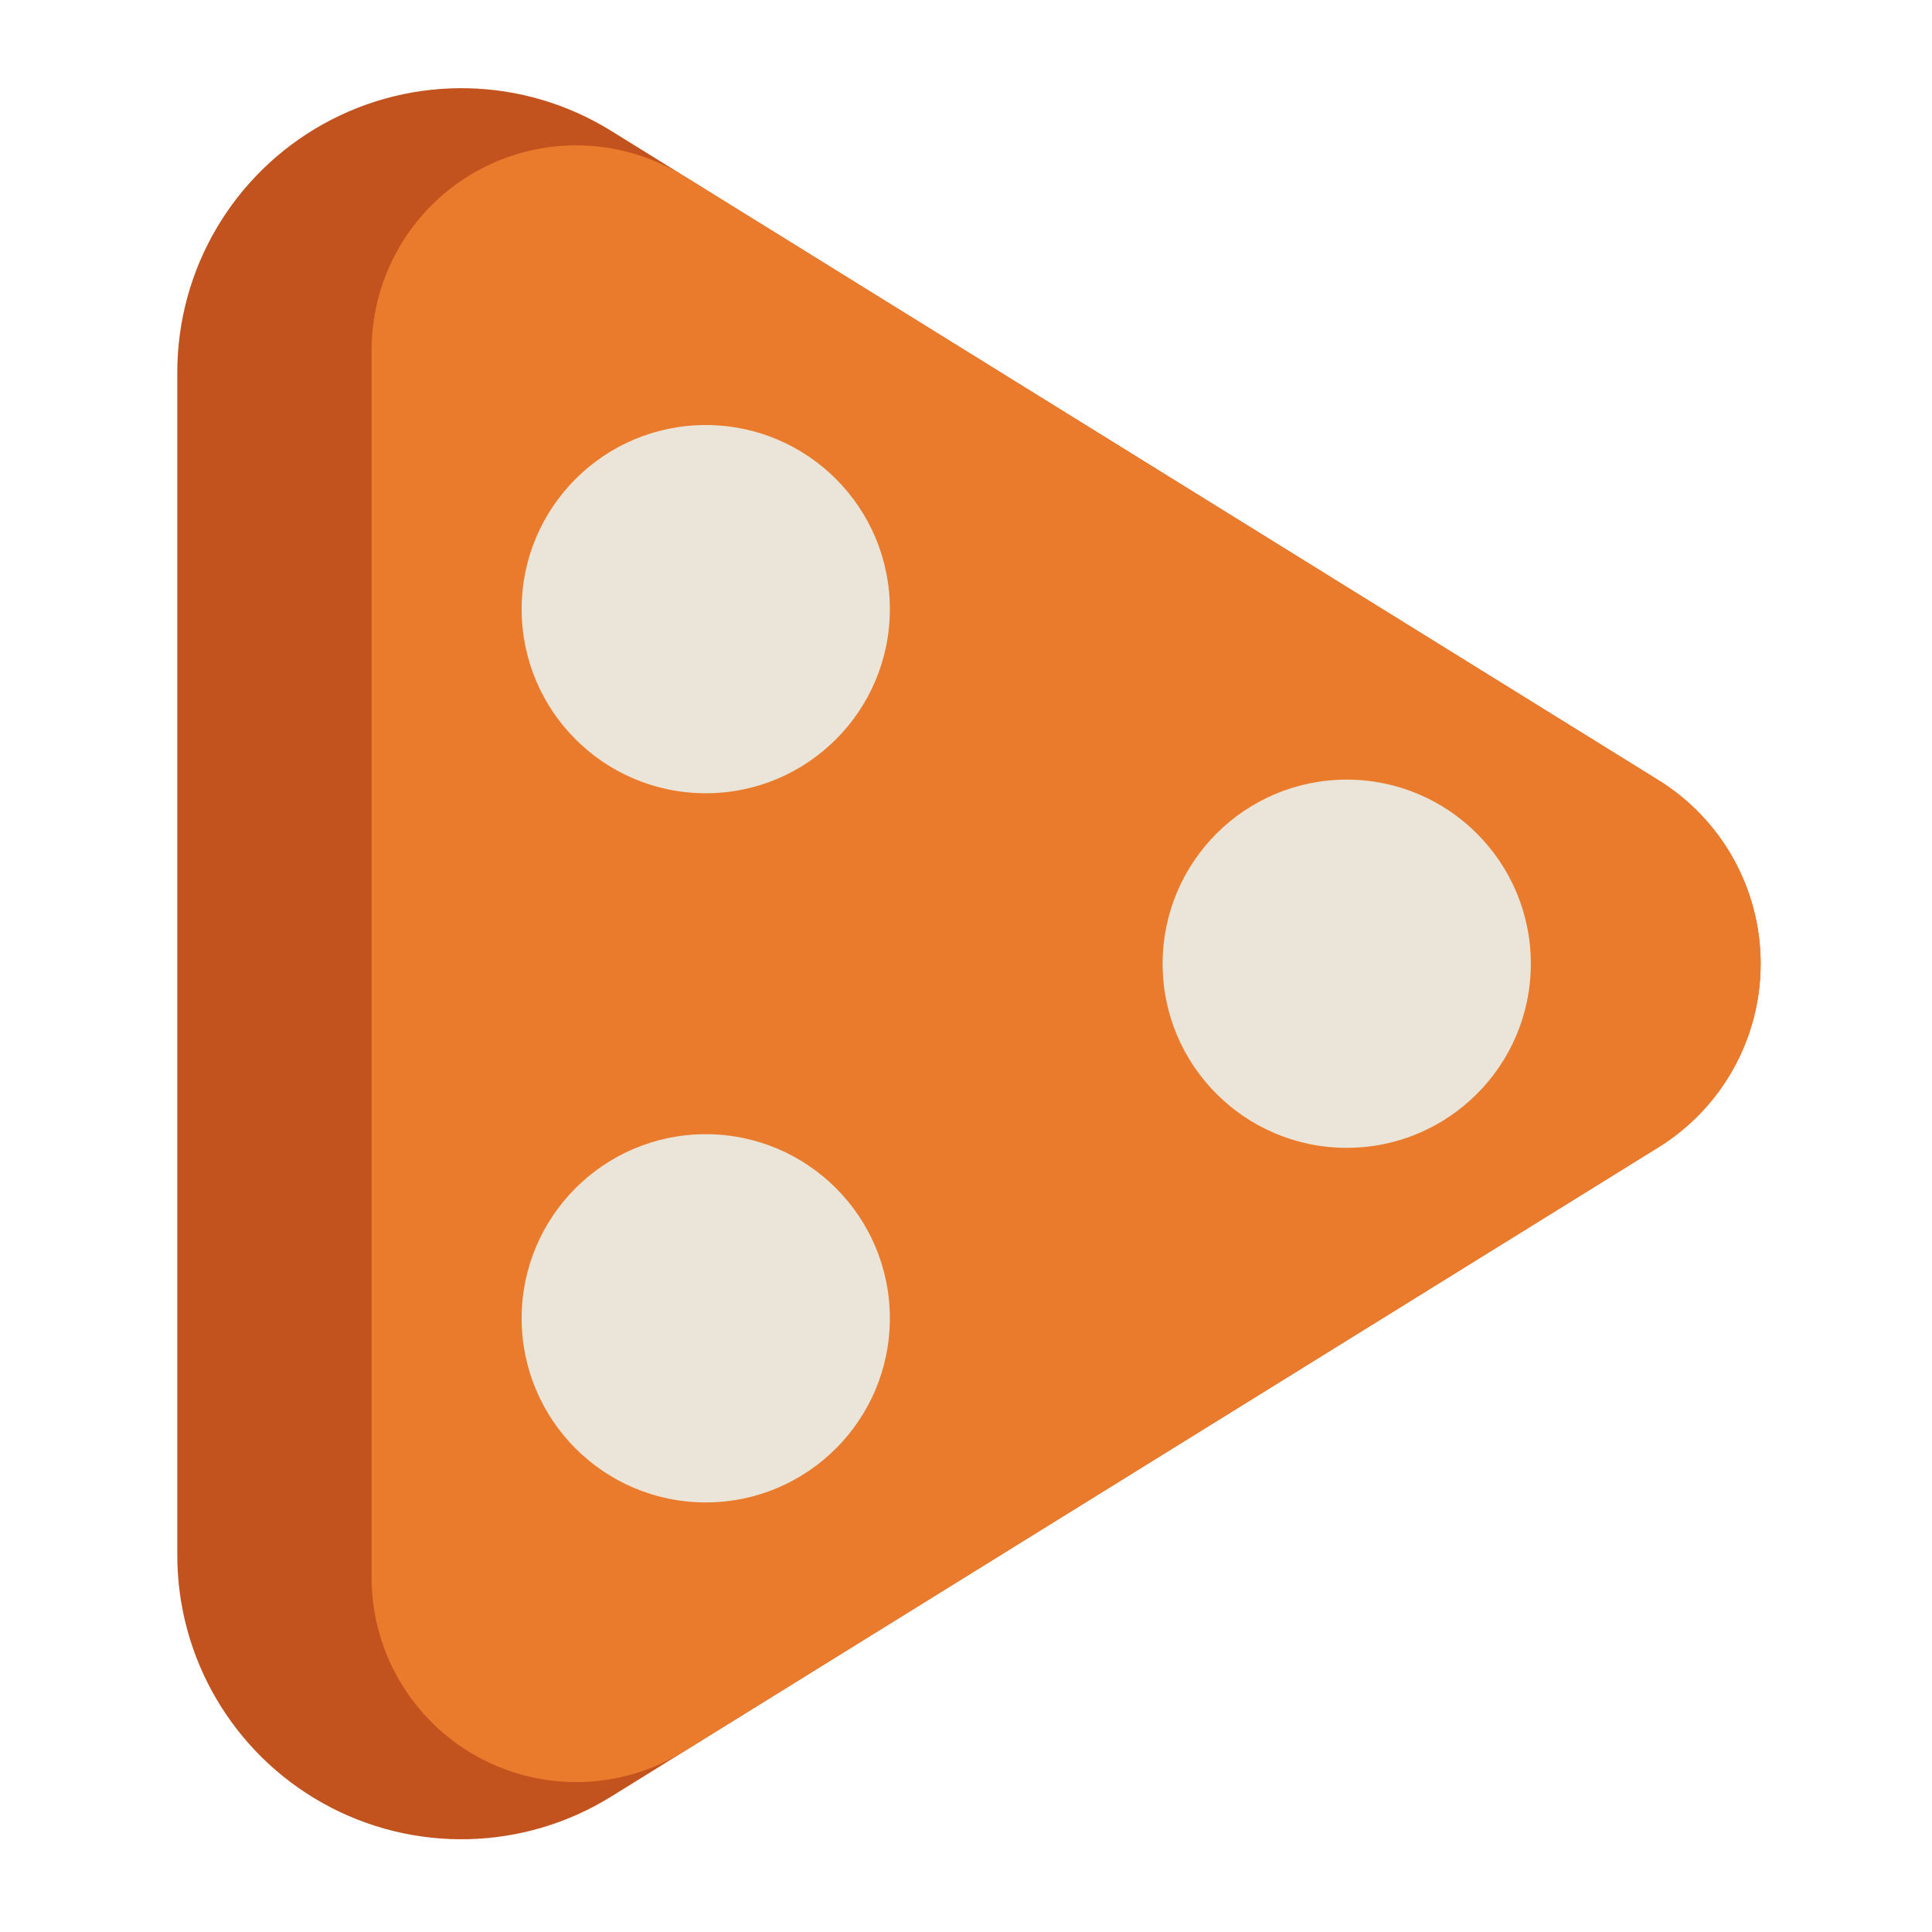
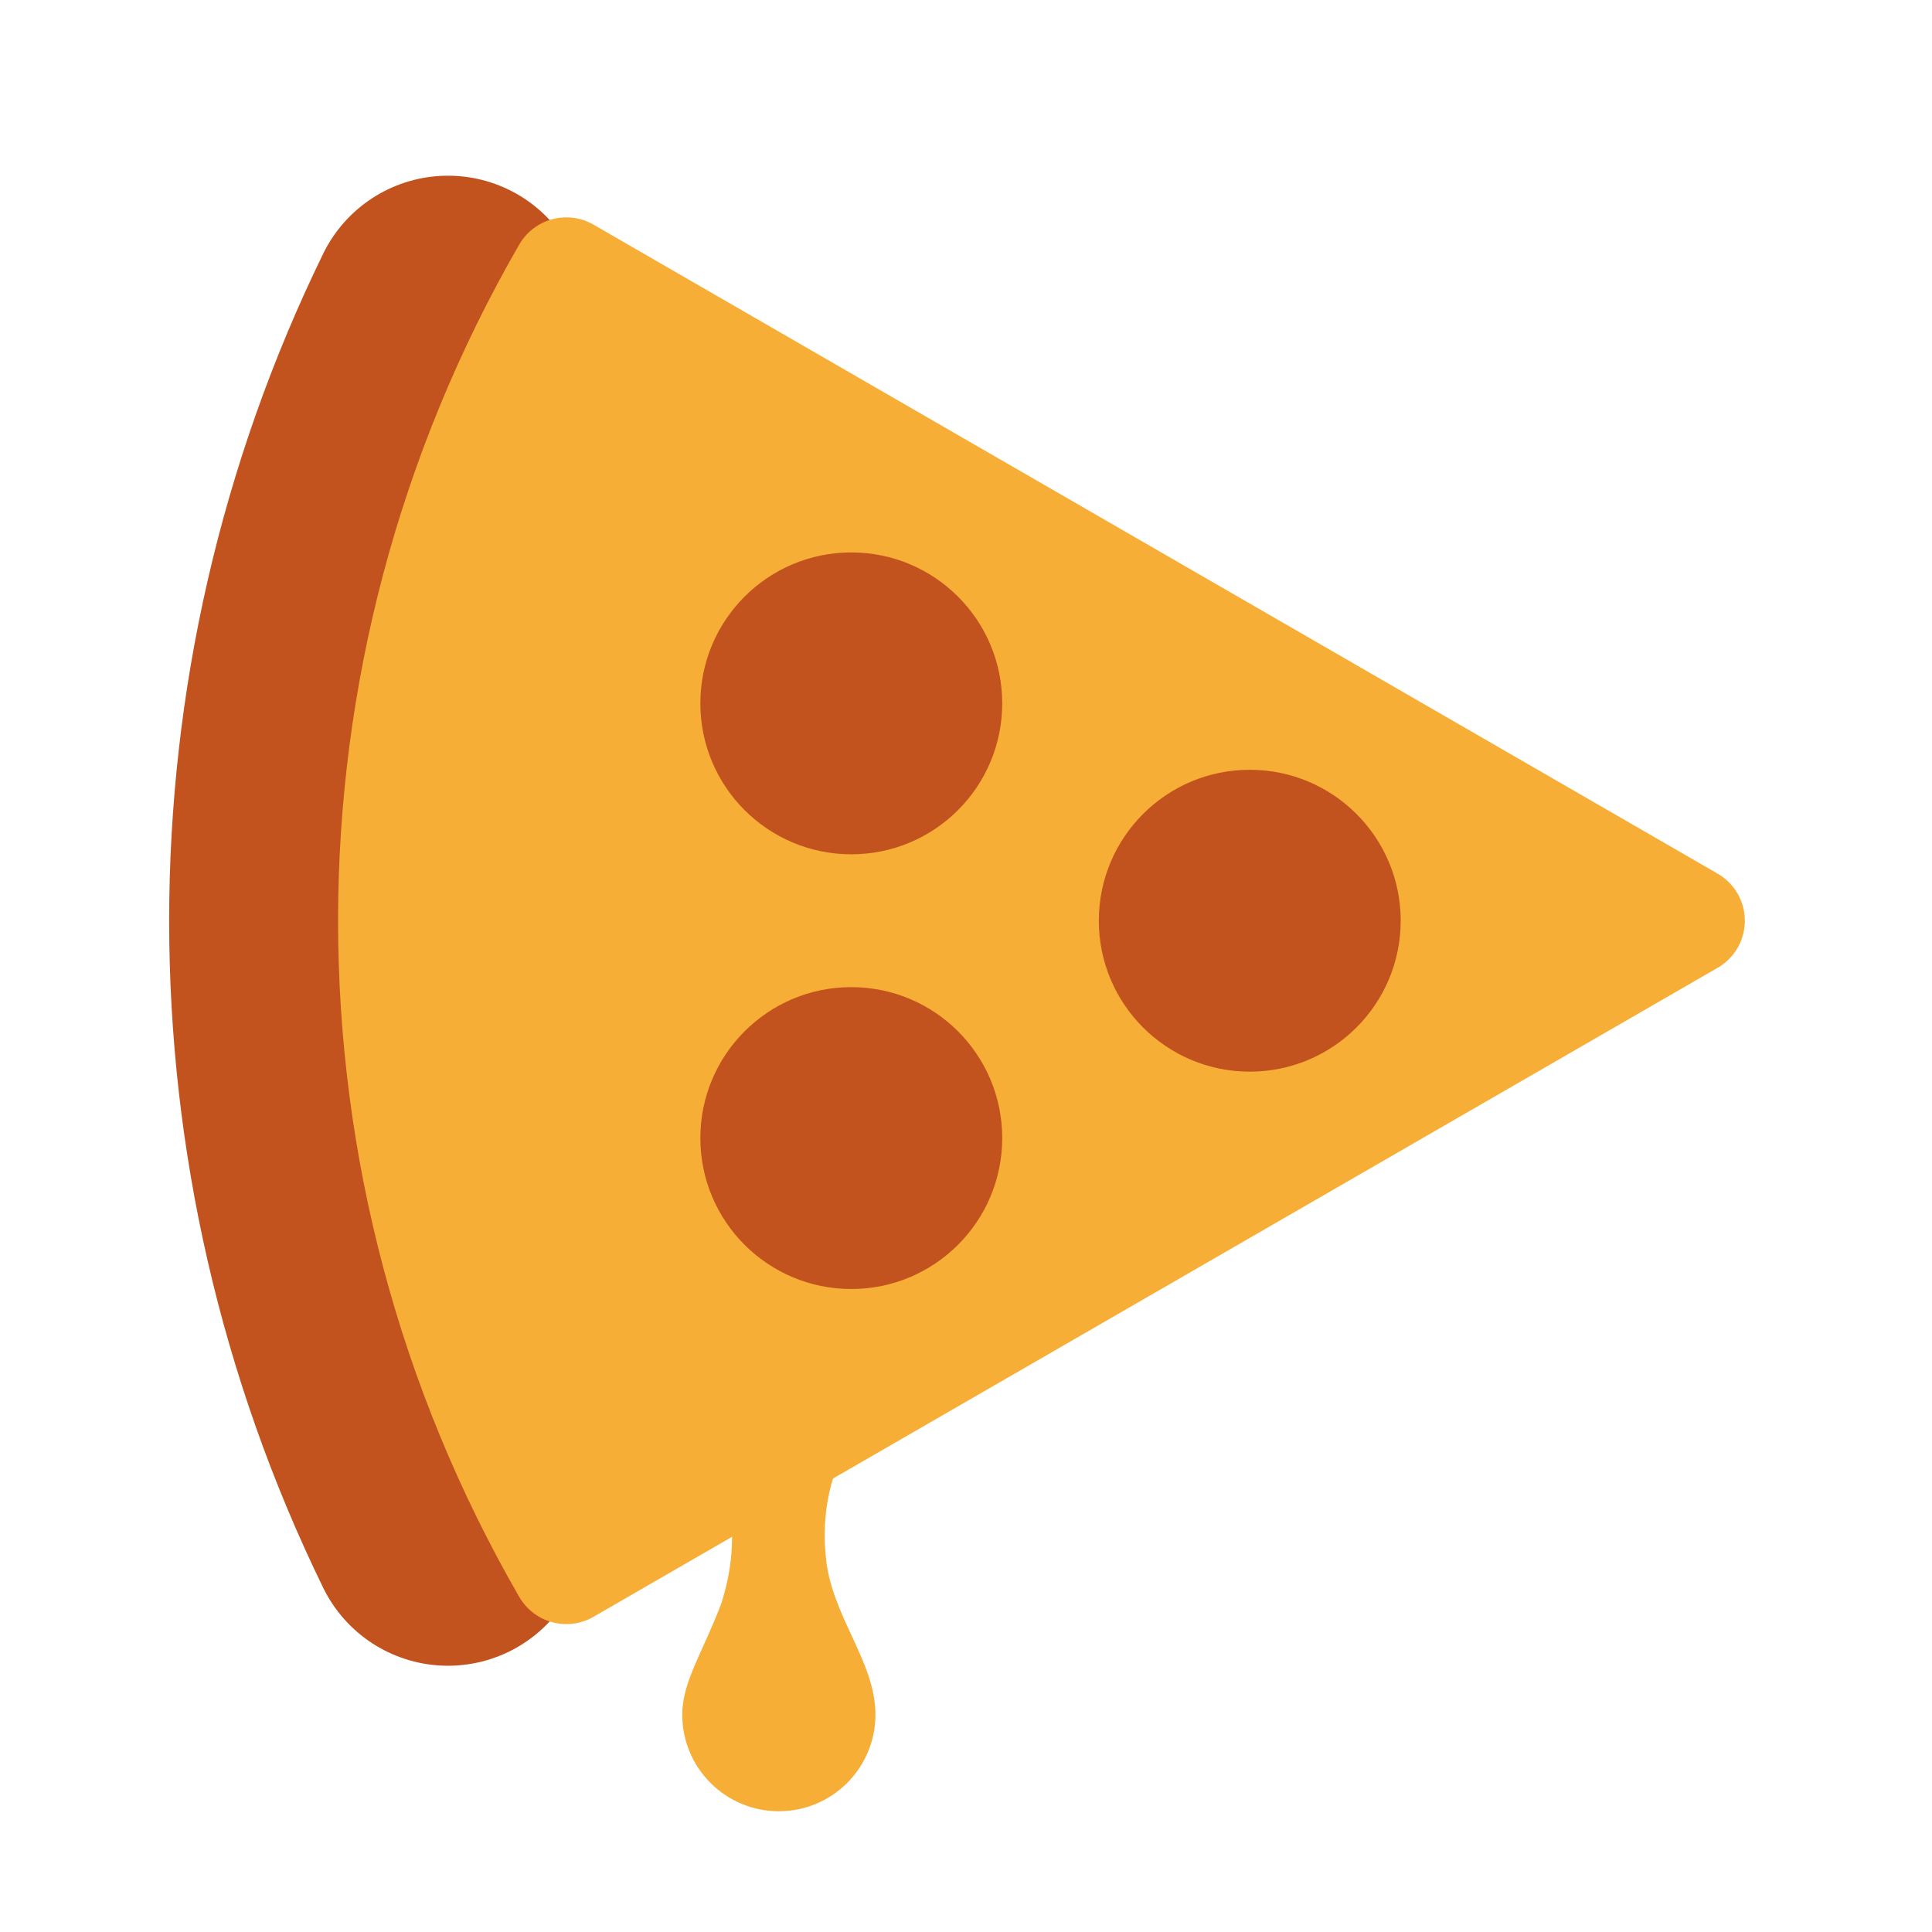
- <svg xmlns="http://www.w3.org/2000/svg" viewBox="277 176 1700 1700">
-   <path d="M433.0 503.6A250 250 0 0 1 814.7 291.1L1736.3 862.5A190 190 0 0 1 1736.3 1185.5L814.7 1756.9A250 250 0 0 1 433.0 1544.4Z" fill="#c2531e" />
-   <path d="M604.0 483.9A180 180 0 0 1 878.8 330.9L1736.3 862.5A190 190 0 0 1 1736.3 1185.5L878.8 1717.1A180 180 0 0 1 604.0 1564.1Z" fill="#ea7b2c" />
-   <circle cx="898" cy="712" r="162" fill="#eae5d8" />
-   <circle cx="898" cy="1336" r="162" fill="#eae5d8" />
-   <circle cx="1462" cy="1024" r="162" fill="#eae5d8" />
+ <svg xmlns="http://www.w3.org/2000/svg" viewBox="280 165 640 640">
+   <path d="M428.4 269.2 A458 458 0 0 0 428.4 670.8" fill="none" stroke="#c2531e" stroke-width="92" stroke-linecap="round" />
+   <path d="M840.0 470.0 L467.6 255.0 A430 430 0 0 0 467.6 685.0 Z" fill="#f7ae36" stroke="#f7ae36" stroke-width="36" stroke-linejoin="round" />
+   <path d="M520 654.8 C523 668 524 680 519 696 C513 712 506 722 506 733 A32 32 0 0 0 570 733 C570 715 555 700 553.5 680 C552 664 556 648 566 636 C574 626 584 613.9 596 610.9 Z" fill="#f7ae36" />
+   <circle cx="562" cy="398" r="50" fill="#c2531e" />
+   <circle cx="562" cy="542" r="50" fill="#c2531e" />
+   <circle cx="694" cy="470" r="50" fill="#c2531e" />
</svg>
